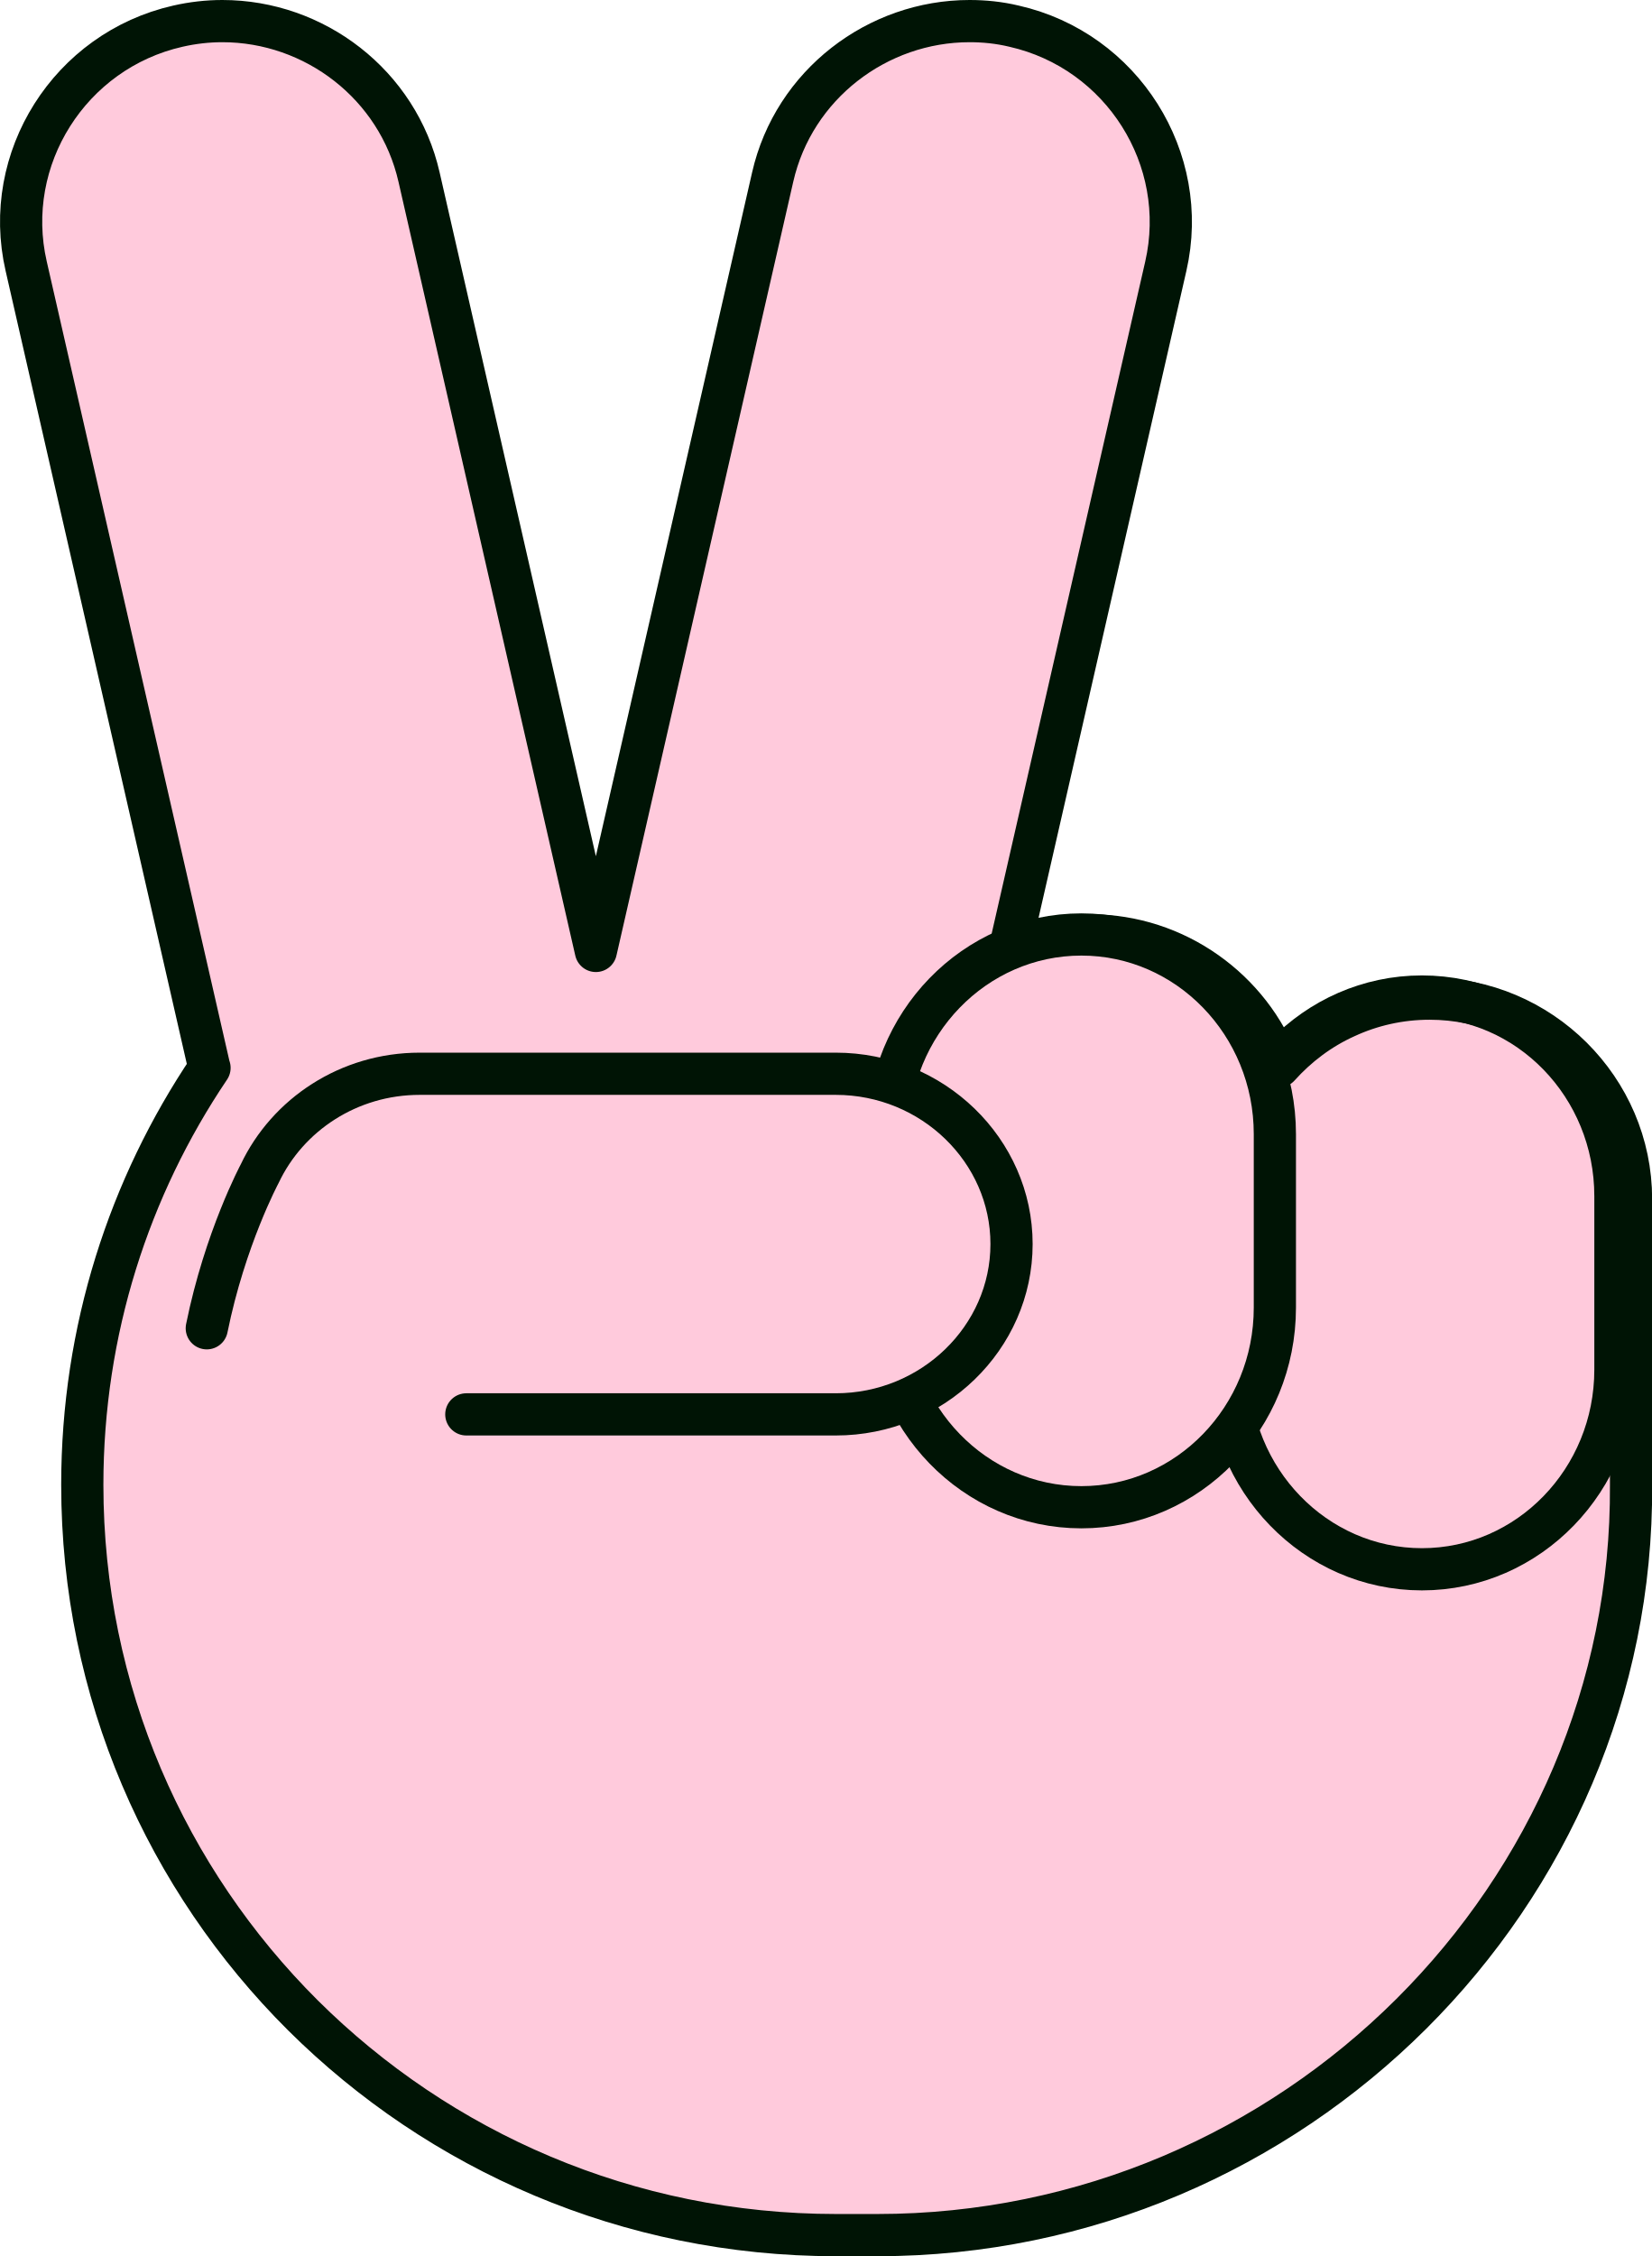
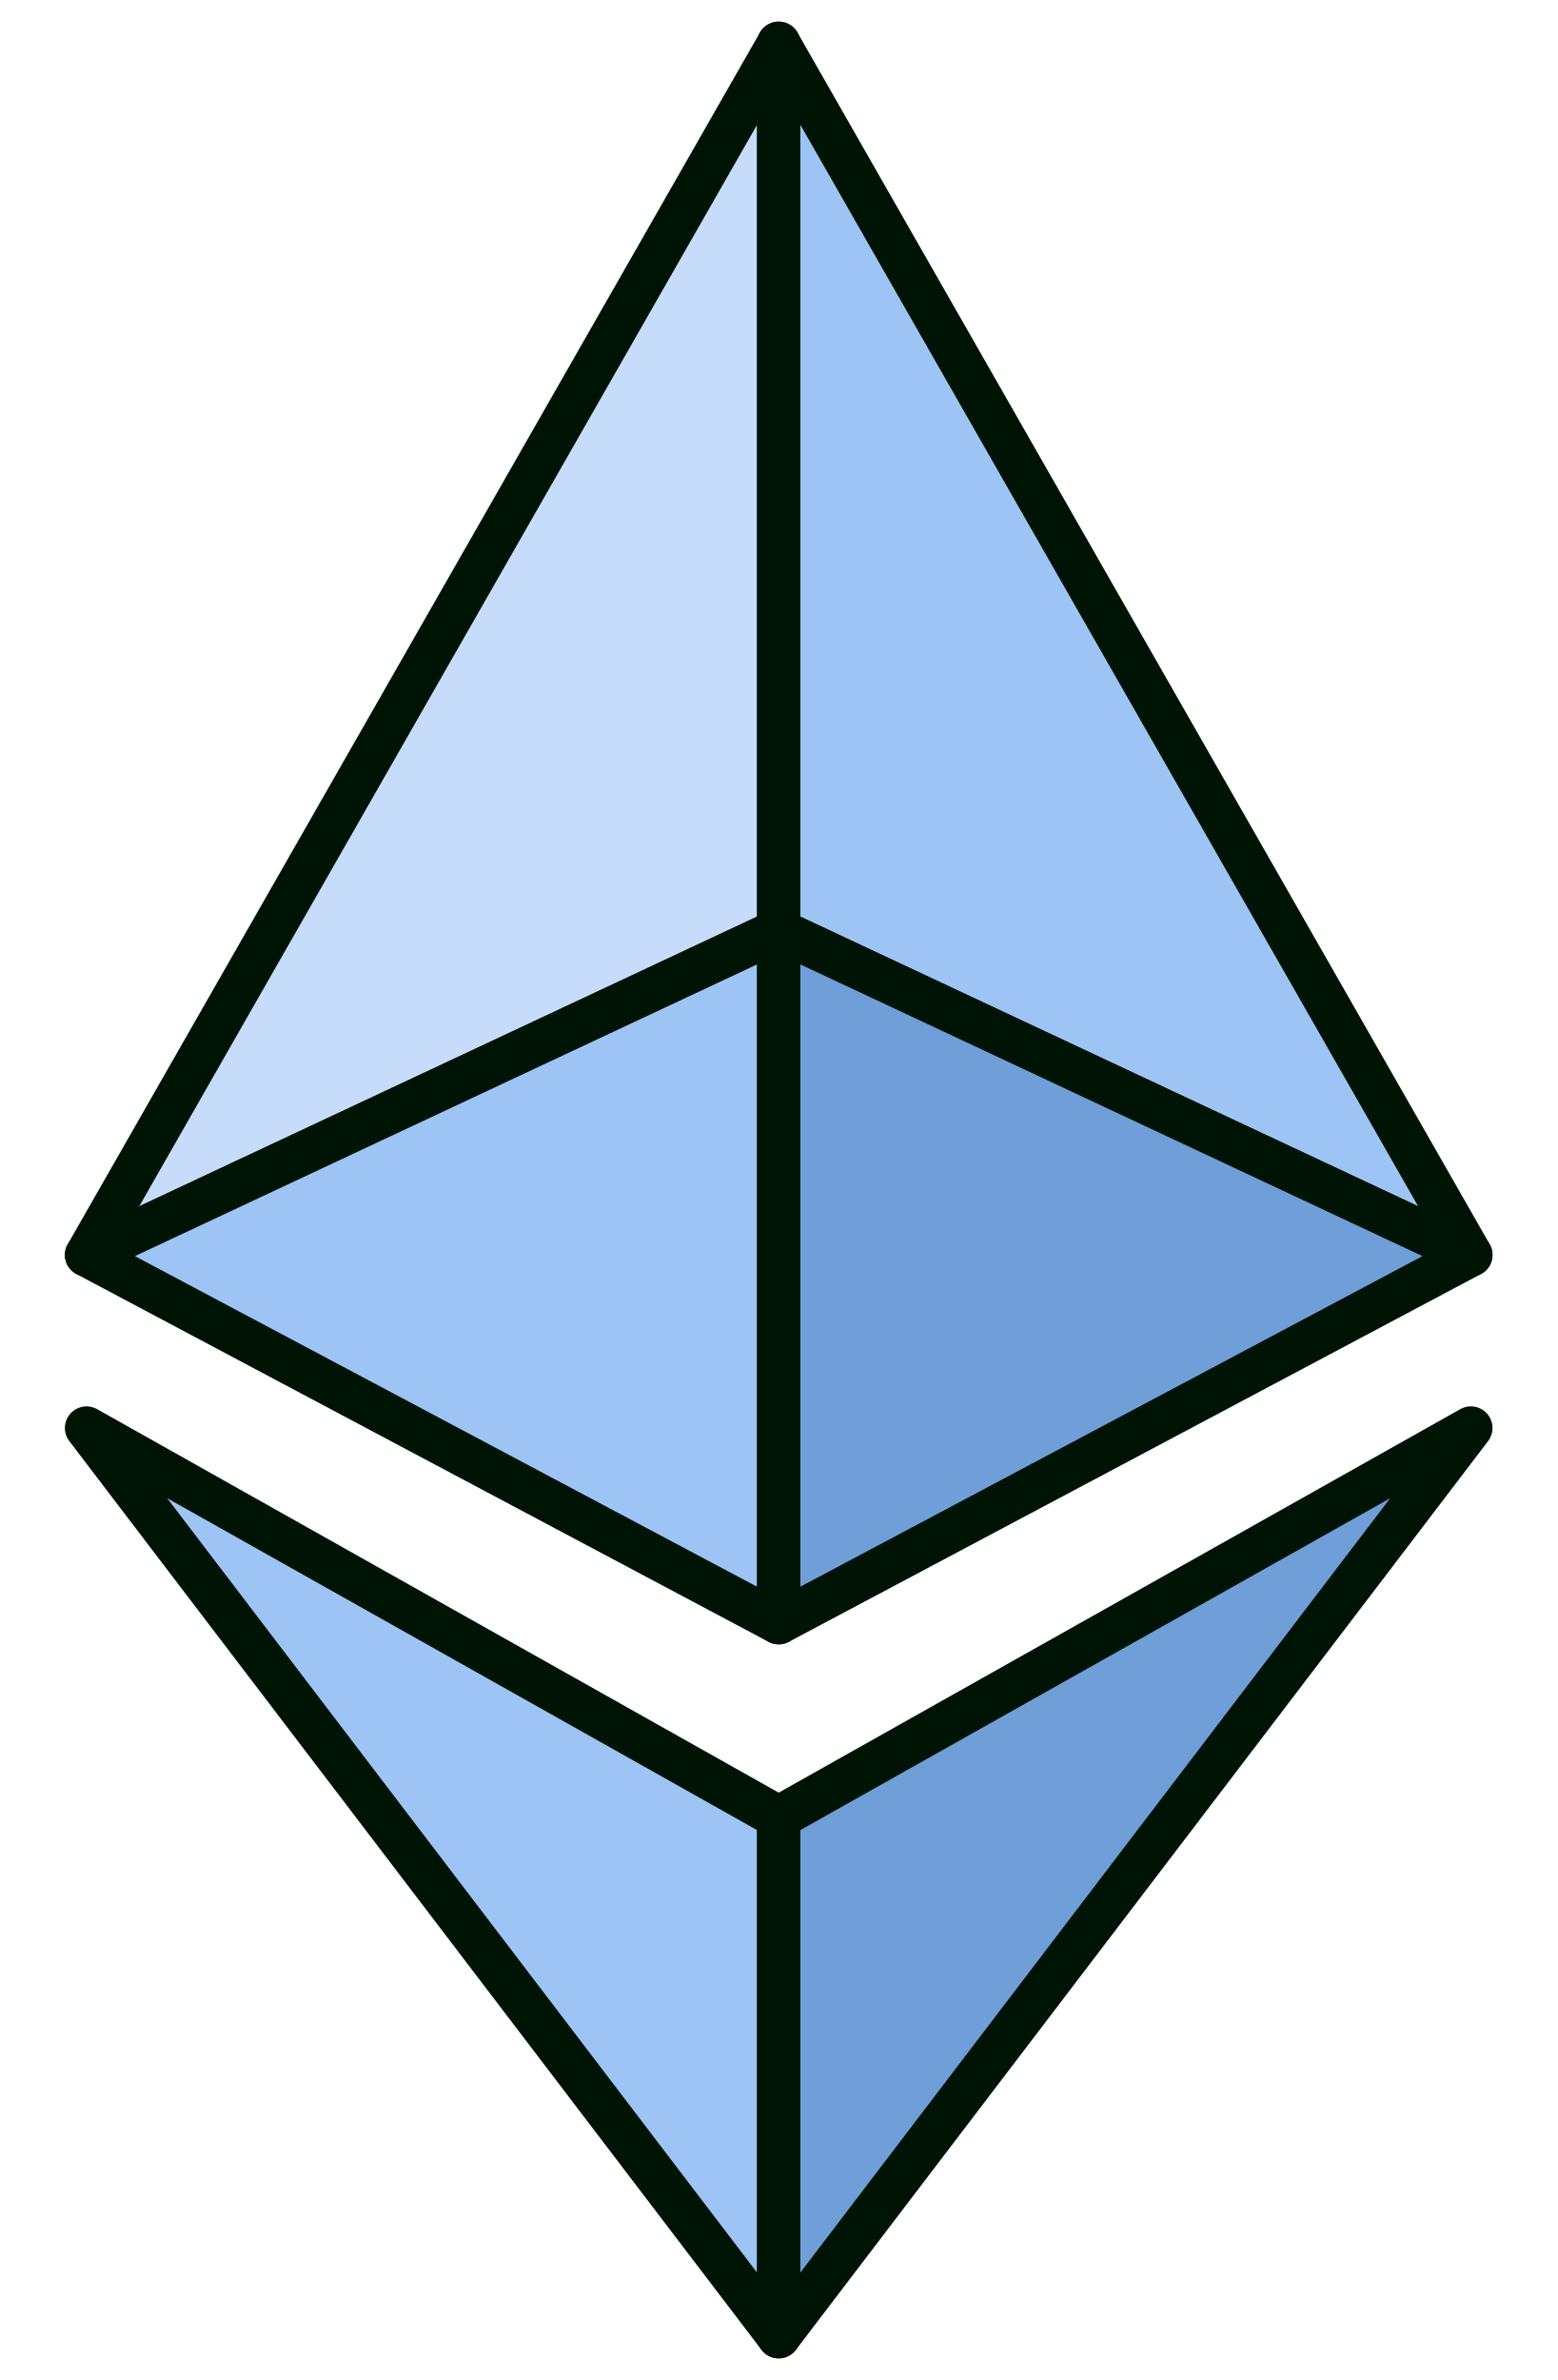
- <svg xmlns="http://www.w3.org/2000/svg" id="Calque_2" data-name="Calque 2" viewBox="0 0 78.29 106.9">
-   <defs>
-     <style>
-       .cls-1 {
-         stroke-width: 0px;
-       }
- 
-       .cls-1, .cls-2 {
-         fill: #ffcadc;
-       }
- 
-       .cls-2, .cls-3 {
-         stroke: #001405;
-         stroke-linecap: round;
-         stroke-linejoin: round;
-         stroke-width: 2px;
-       }
- 
-       .cls-3 {
-         fill: none;
-       }
-     </style>
-   </defs>
-   <g id="Calque_1-2" data-name="Calque 1">
-     <g>
-       <path class="cls-2" d="M9.92,50.59L1.24,12.61C.07,7.52,3.31,2.4,8.43,1.24c.7-.16,1.41-.24,2.11-.24,4.36,0,8.32,3,9.32,7.39l8.38,36.67,8.38-36.67c1-4.39,4.97-7.39,9.33-7.39.7,0,1.4.07,2.11.24,5.12,1.16,8.36,6.28,7.19,11.38l-7.43,32.51c1.17-.52,2.47-.81,3.84-.81,2.04,0,3.94.65,5.5,1.75,1.56,1.1,2.78,2.65,3.45,4.46.88-.98,1.95-1.79,3.17-2.34,1.21-.56,2.56-.87,3.97-.87,5.25,0,9.55,4.28,9.55,9.5v13.54c.13,19.44-15.99,35.55-35.72,35.55h-1.96c-9.86,0-18.79-3.98-25.26-10.41-6.46-6.43-10.46-15.32-10.46-25.14,0-7.32,2.22-14.11,6.03-19.76Z" />
-       <path class="cls-3" d="M76.56,56.68c0-5.22-4.11-9.46-9.17-9.46s-9.17,4.24-9.17,9.46v8.22c0,5.22,4.11,9.46,9.17,9.46s9.17-4.24,9.17-9.46v-8.22Z" />
-       <path class="cls-2" d="M60.42,53.74c0-5.22-4.11-9.46-9.17-9.46s-9.17,4.24-9.17,9.46v8.22c0,5.22,4.11,9.46,9.17,9.46s9.17-4.24,9.17-9.46v-8.22Z" />
-       <path class="cls-1" d="M22.1,67.02h17.51c4.58,0,8.33-3.63,8.33-8.07s-3.75-8.07-8.33-8.07h-19.72c-3.36,0-6.26,1.94-7.58,4.73,0,0-1.65,3.08-2.51,7.33" />
-       <path class="cls-3" d="M22.1,67.02h17.51c4.58,0,8.33-3.63,8.33-8.07s-3.75-8.07-8.33-8.07h-19.72c-3.36,0-6.26,1.94-7.58,4.73,0,0-1.65,3.08-2.51,7.33" />
-     </g>
-   </g>
+ <svg xmlns="http://www.w3.org/2000/svg" viewBox="0 0 72 110">
+   <path d="M36,2 L4,58 L36,43 Z" fill="#c6dcfa" stroke="#001405" stroke-width="2" stroke-linejoin="round" stroke-linecap="round" />
+   <path d="M36,2 L36,43 L68,58 Z" fill="#9dc4f5" stroke="#001405" stroke-width="2" stroke-linejoin="round" stroke-linecap="round" />
+   <path d="M4,58 L36,43 L36,75 Z" fill="#9dc4f5" stroke="#001405" stroke-width="2" stroke-linejoin="round" stroke-linecap="round" />
+   <path d="M36,43 L68,58 L36,75 Z" fill="#6f9ed8" stroke="#001405" stroke-width="2" stroke-linejoin="round" stroke-linecap="round" />
+   <path d="M4,66 L36,84 L36,108 Z" fill="#9dc4f5" stroke="#001405" stroke-width="2" stroke-linejoin="round" stroke-linecap="round" />
+   <path d="M36,84 L68,66 L36,108 Z" fill="#6f9ed8" stroke="#001405" stroke-width="2" stroke-linejoin="round" stroke-linecap="round" />
</svg>
